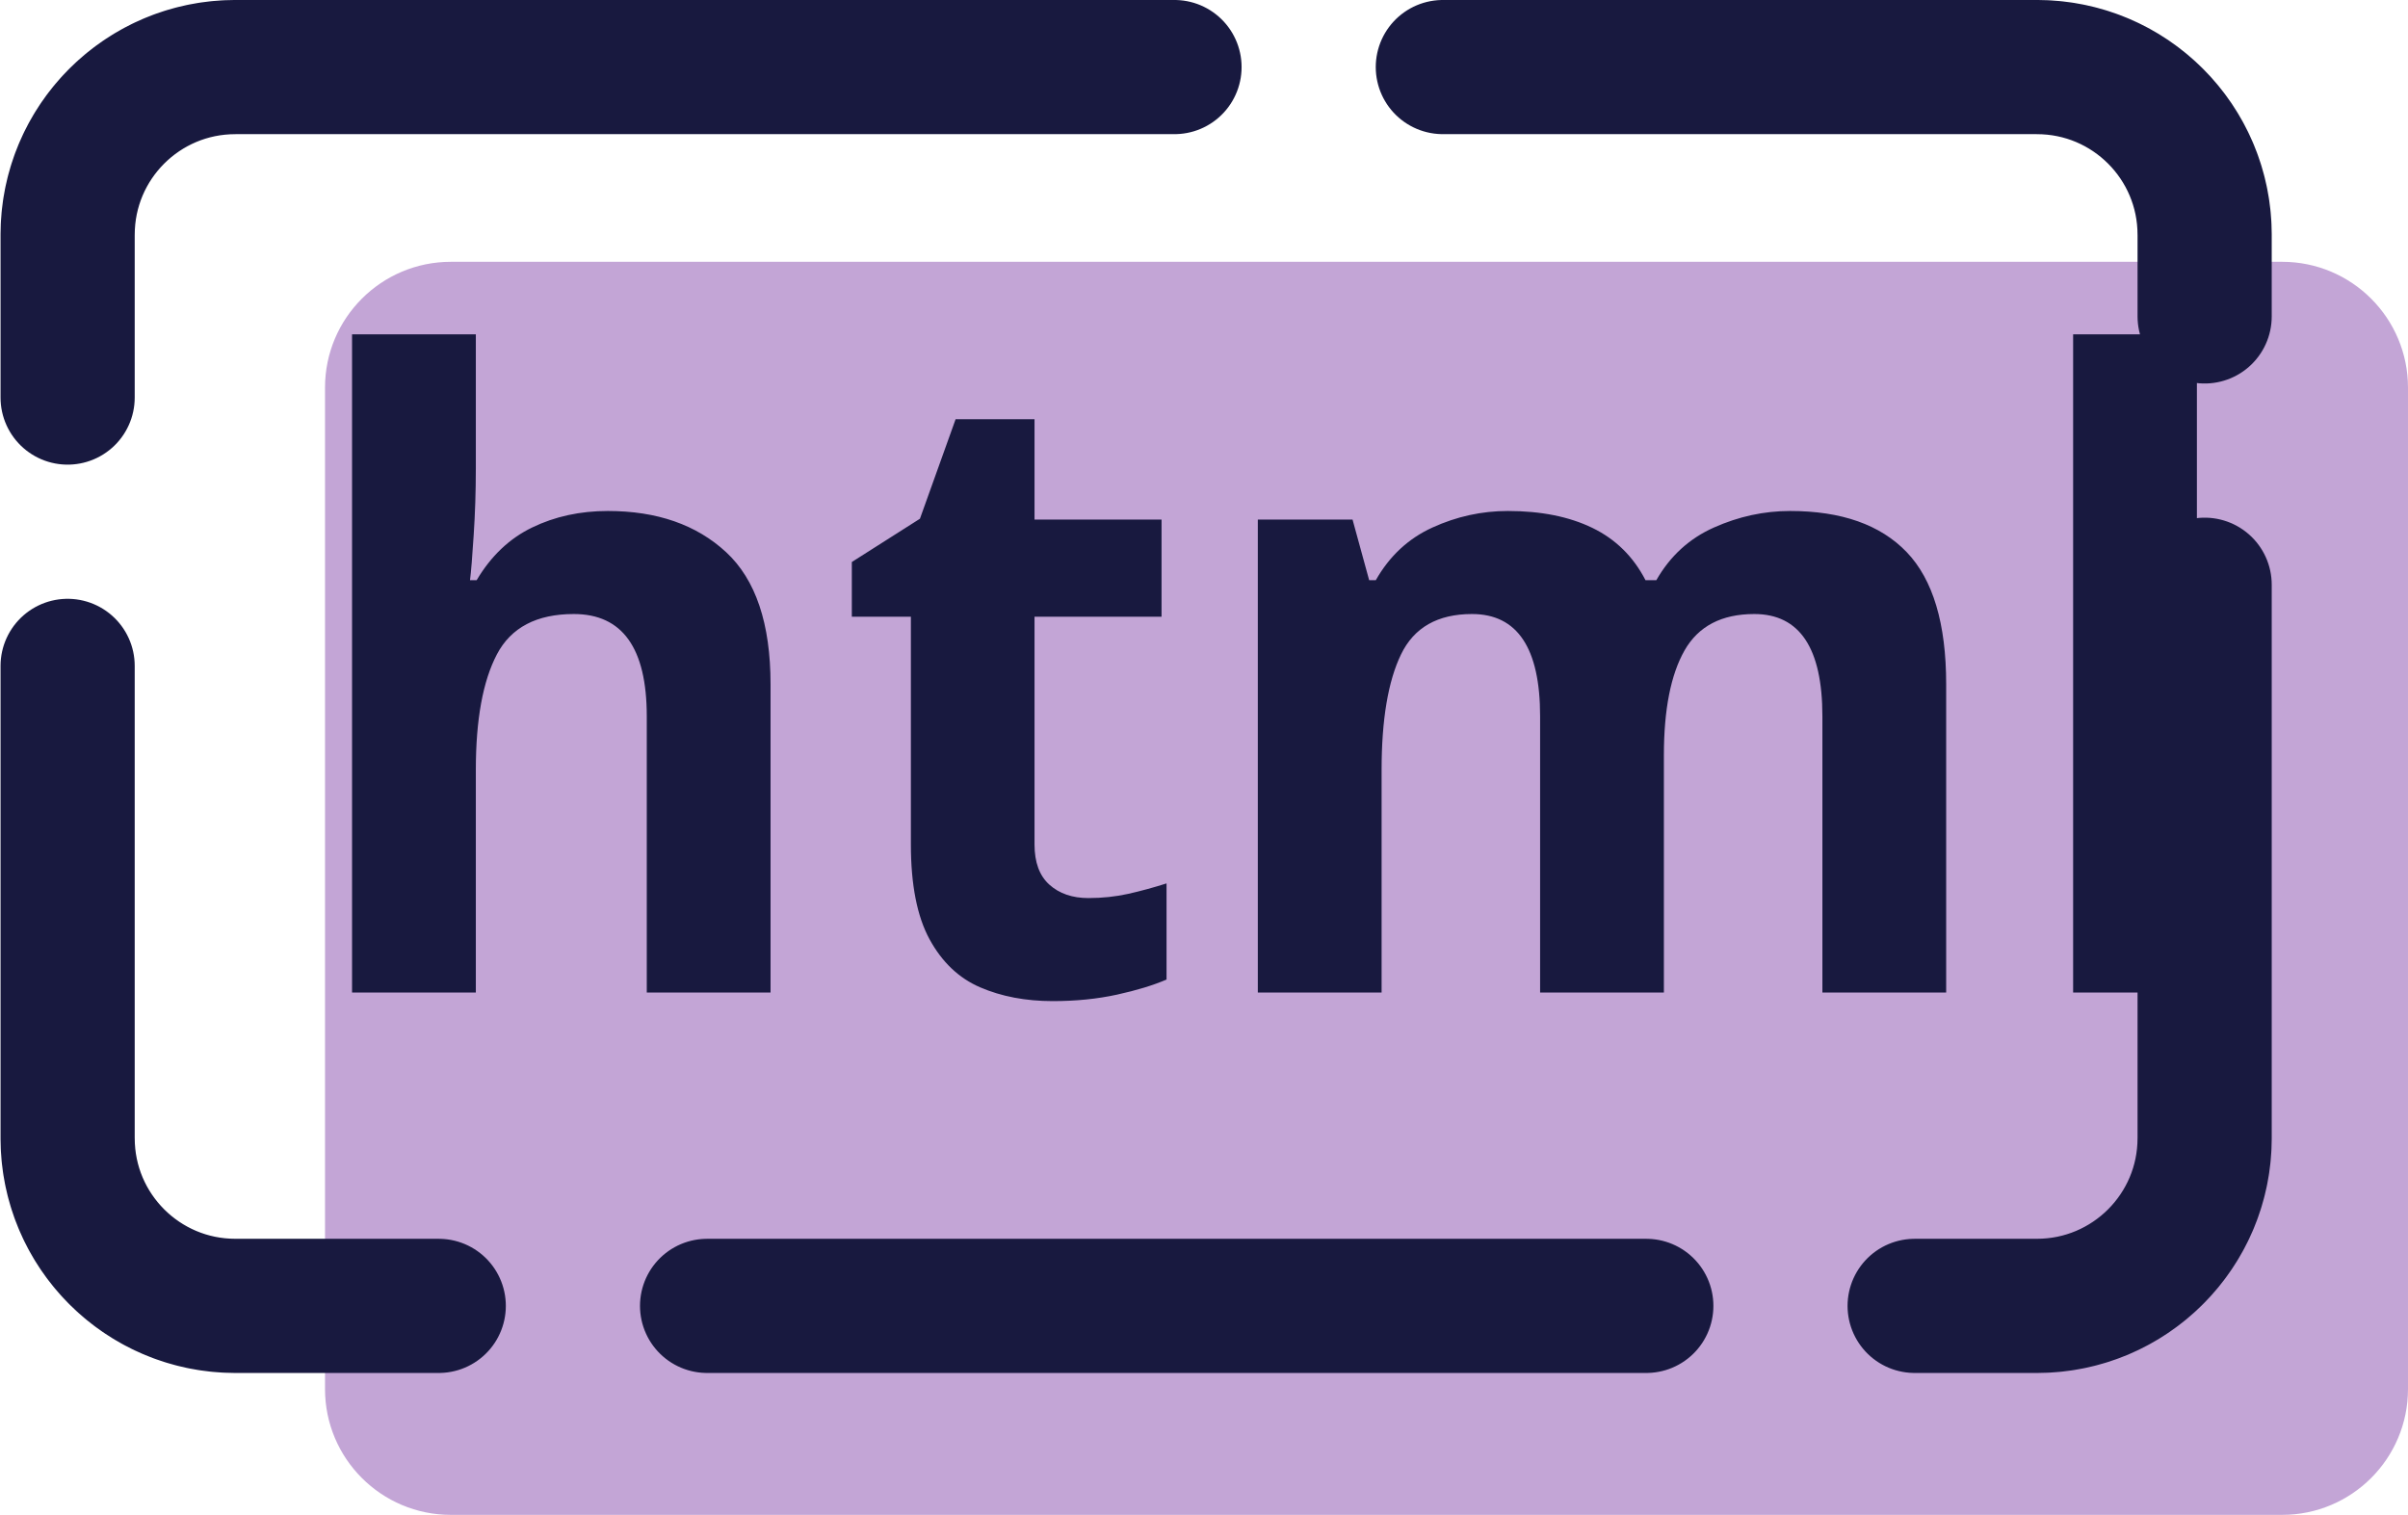
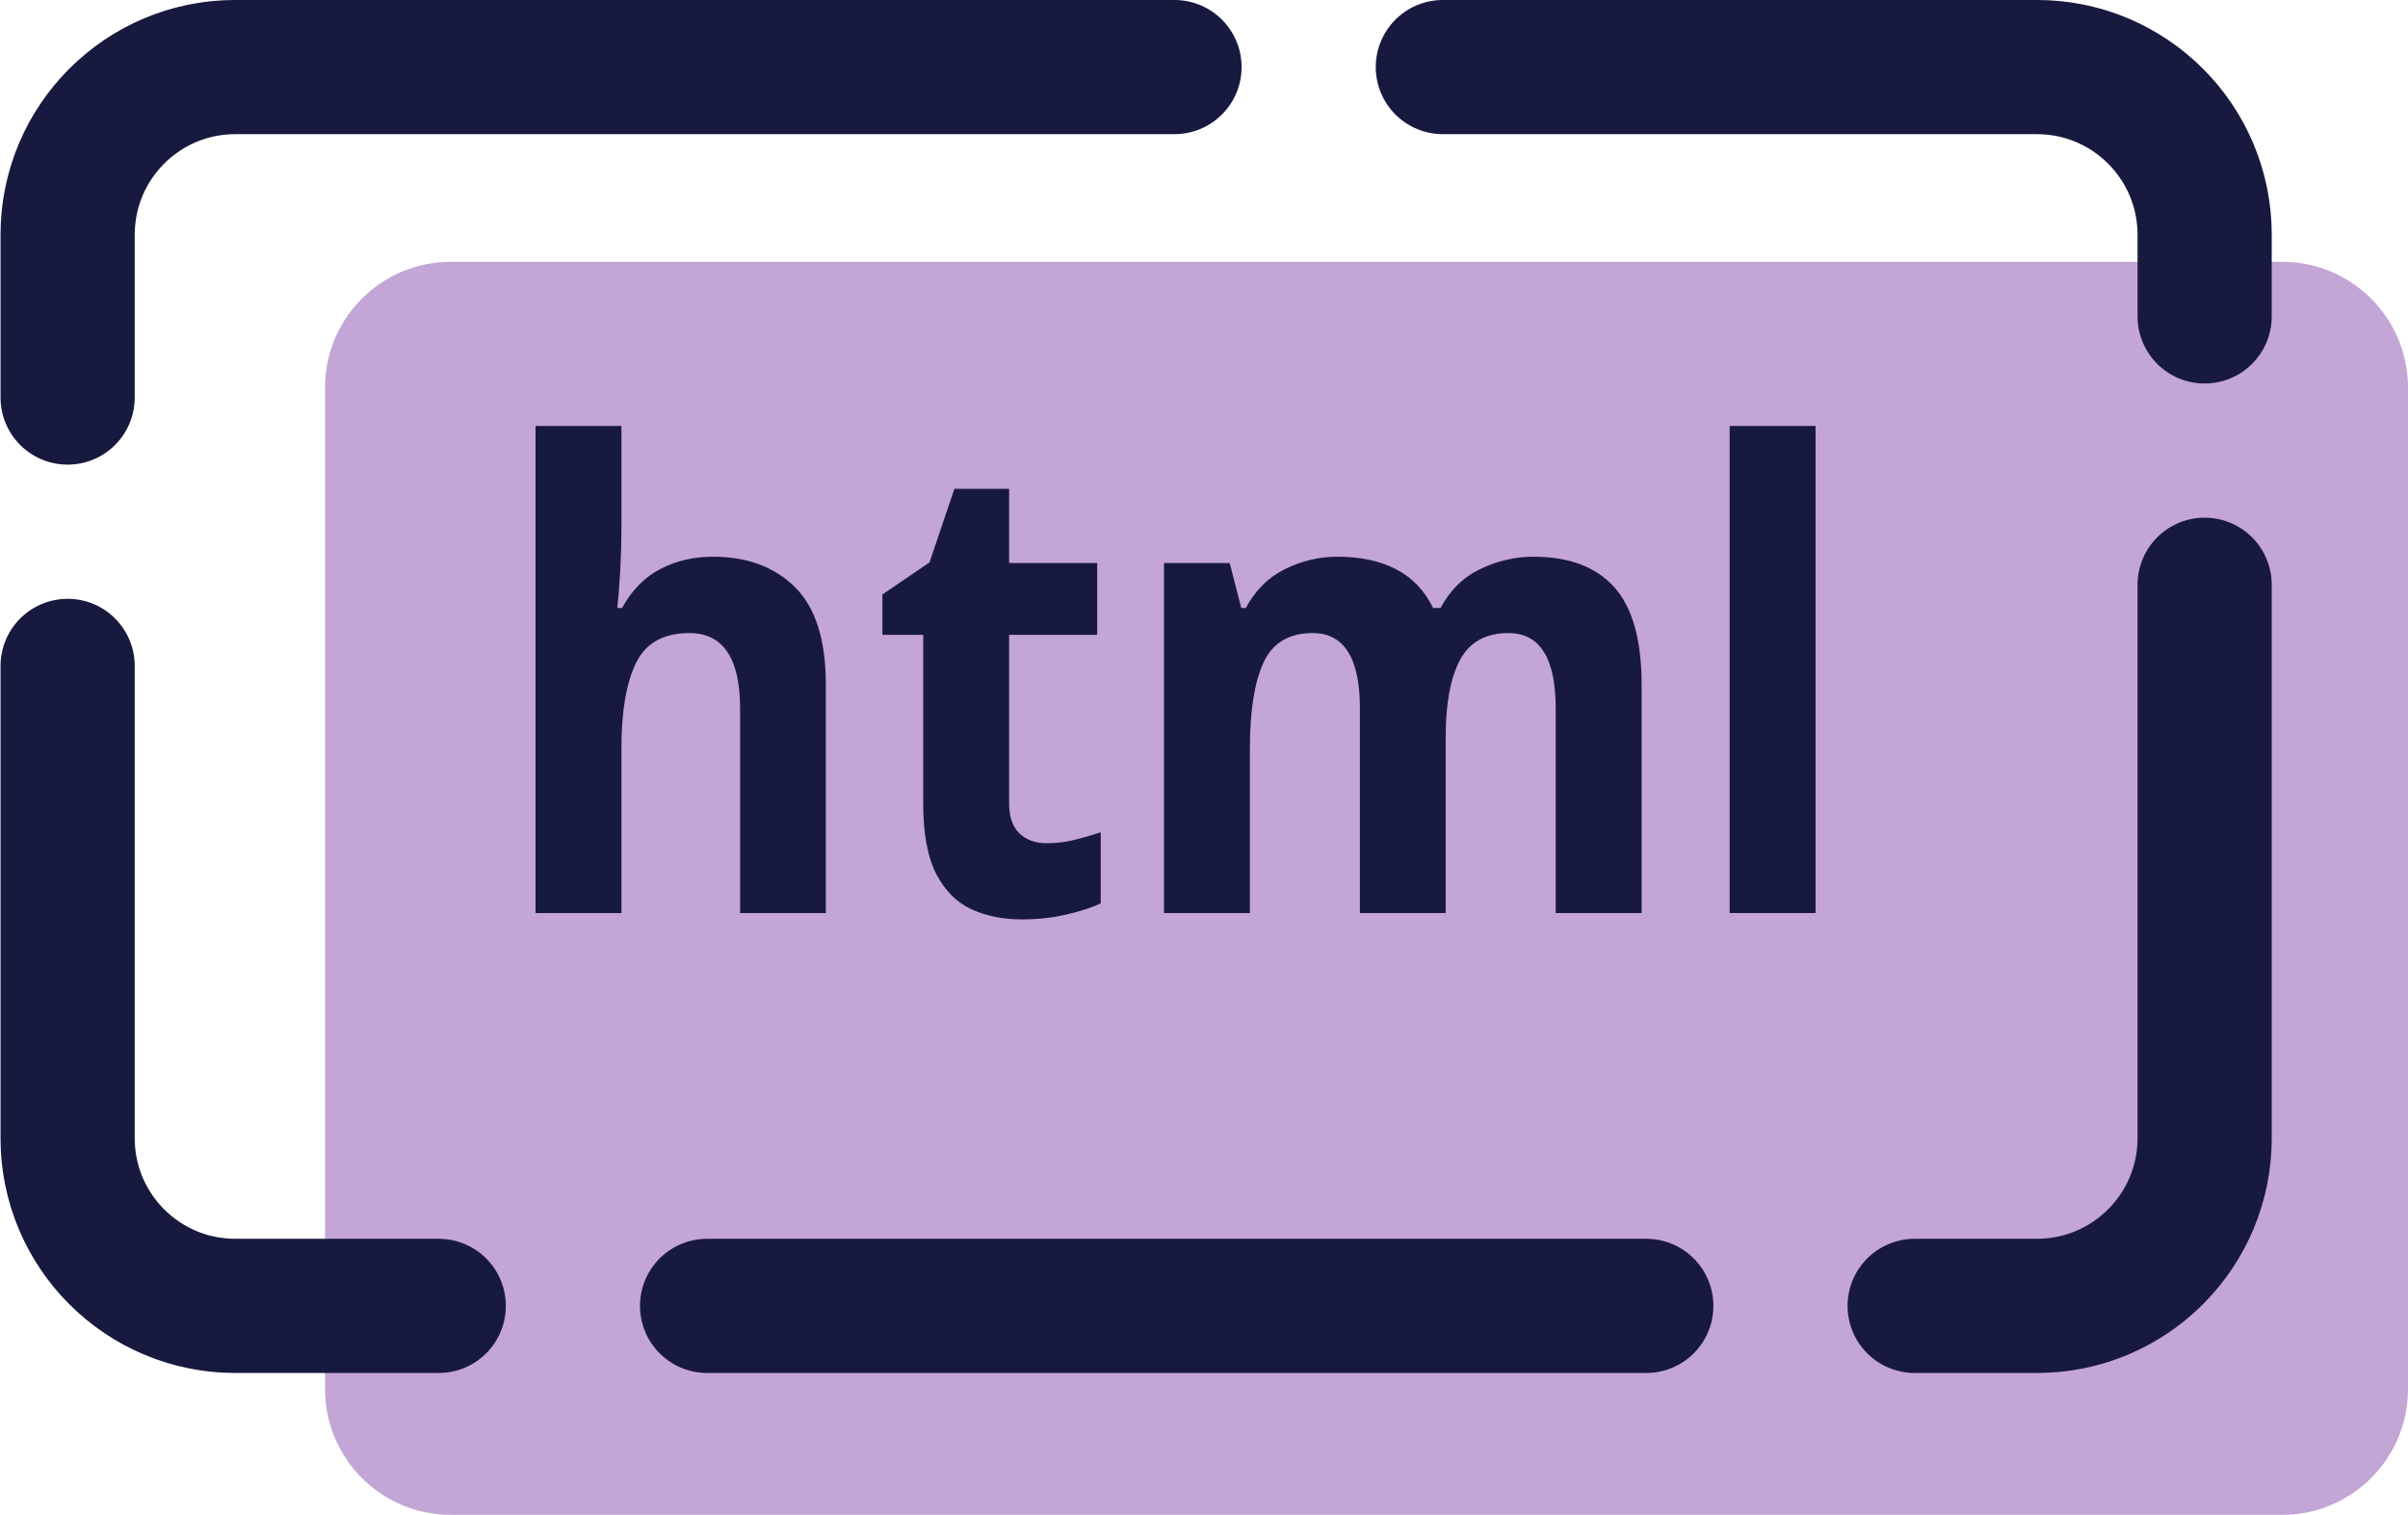
<svg xmlns="http://www.w3.org/2000/svg" width="61.847mm" height="38.911mm" viewBox="0 0 61.847 38.911" version="1.1" id="svg1" xml:space="preserve">
  <defs id="defs1">
    <rect x="360.203" y="438.134" width="288.243" height="213.332" id="rect4-5" />
  </defs>
  <g id="layer5" style="opacity:1" transform="translate(-72.54515,-74.8543)">
    <rect style="fill:#c3a5d6;fill-opacity:1;stroke:#a5d6a7;stroke-width:0;stroke-linecap:round;stroke-miterlimit:4.3;stroke-dasharray:none" id="rect1-1" width="53.499" height="32.186" x="80.893" y="81.579" ry="3.232" />
    <rect style="fill:none;stroke:#18193f;stroke-width:3.446;stroke-linecap:round;stroke-linejoin:miter;stroke-miterlimit:4.3;stroke-dasharray:24.123, 6.892;stroke-dashoffset:0;stroke-opacity:1;paint-order:normal" id="rect2-2" width="54.887" height="31.82" x="74.282" y="76.577" ry="4.306" />
-     <text xml:space="preserve" transform="matrix(0.2221217,0,0,0.2317255,-0.08410485,-21.70915)" id="text3-64" style="font-style:normal;font-variant:normal;font-weight:600;font-stretch:normal;font-size:96px;font-family:'SF Pro Rounded';-inkscape-font-specification:'SF Pro Rounded, Semi-Bold';font-variant-ligatures:normal;font-variant-caps:normal;font-variant-numeric:normal;font-variant-east-asian:normal;white-space:pre;shape-inside:url(#rect4-5);display:inline;fill:#18193f;fill-opacity:1;stroke:#18193f;stroke-width:0;stroke-linecap:round;stroke-linejoin:miter;stroke-miterlimit:4.3;stroke-dasharray:none;stroke-dashoffset:0;stroke-opacity:1;paint-order:normal">
-       <tspan x="360.203" y="526.729" id="tspan1">html</tspan>
+     <text xml:space="preserve" transform="matrix(0.2405266,0,0,0.2676071,-1.492401,-34.13148)" id="text3-64" style="font-style:normal;font-variant:normal;font-weight:900;font-stretch:normal;font-size:61.511px;font-family:'SF Pro Rounded';-inkscape-font-specification:'SF Pro Rounded, Heavy';font-variant-ligatures:normal;font-variant-caps:normal;font-variant-numeric:normal;font-variant-east-asian:normal;white-space:pre;shape-inside:url(#rect4-5);display:inline;fill:#18193f;fill-opacity:1;stroke:#18193f;stroke-width:0;stroke-linecap:round;stroke-linejoin:miter;stroke-miterlimit:4.3;stroke-dasharray:none;stroke-dashoffset:0;stroke-opacity:1;paint-order:normal">
+       <tspan x="360.203" y="494.9" id="tspan1">html</tspan>
    </text>
  </g>
</svg>
